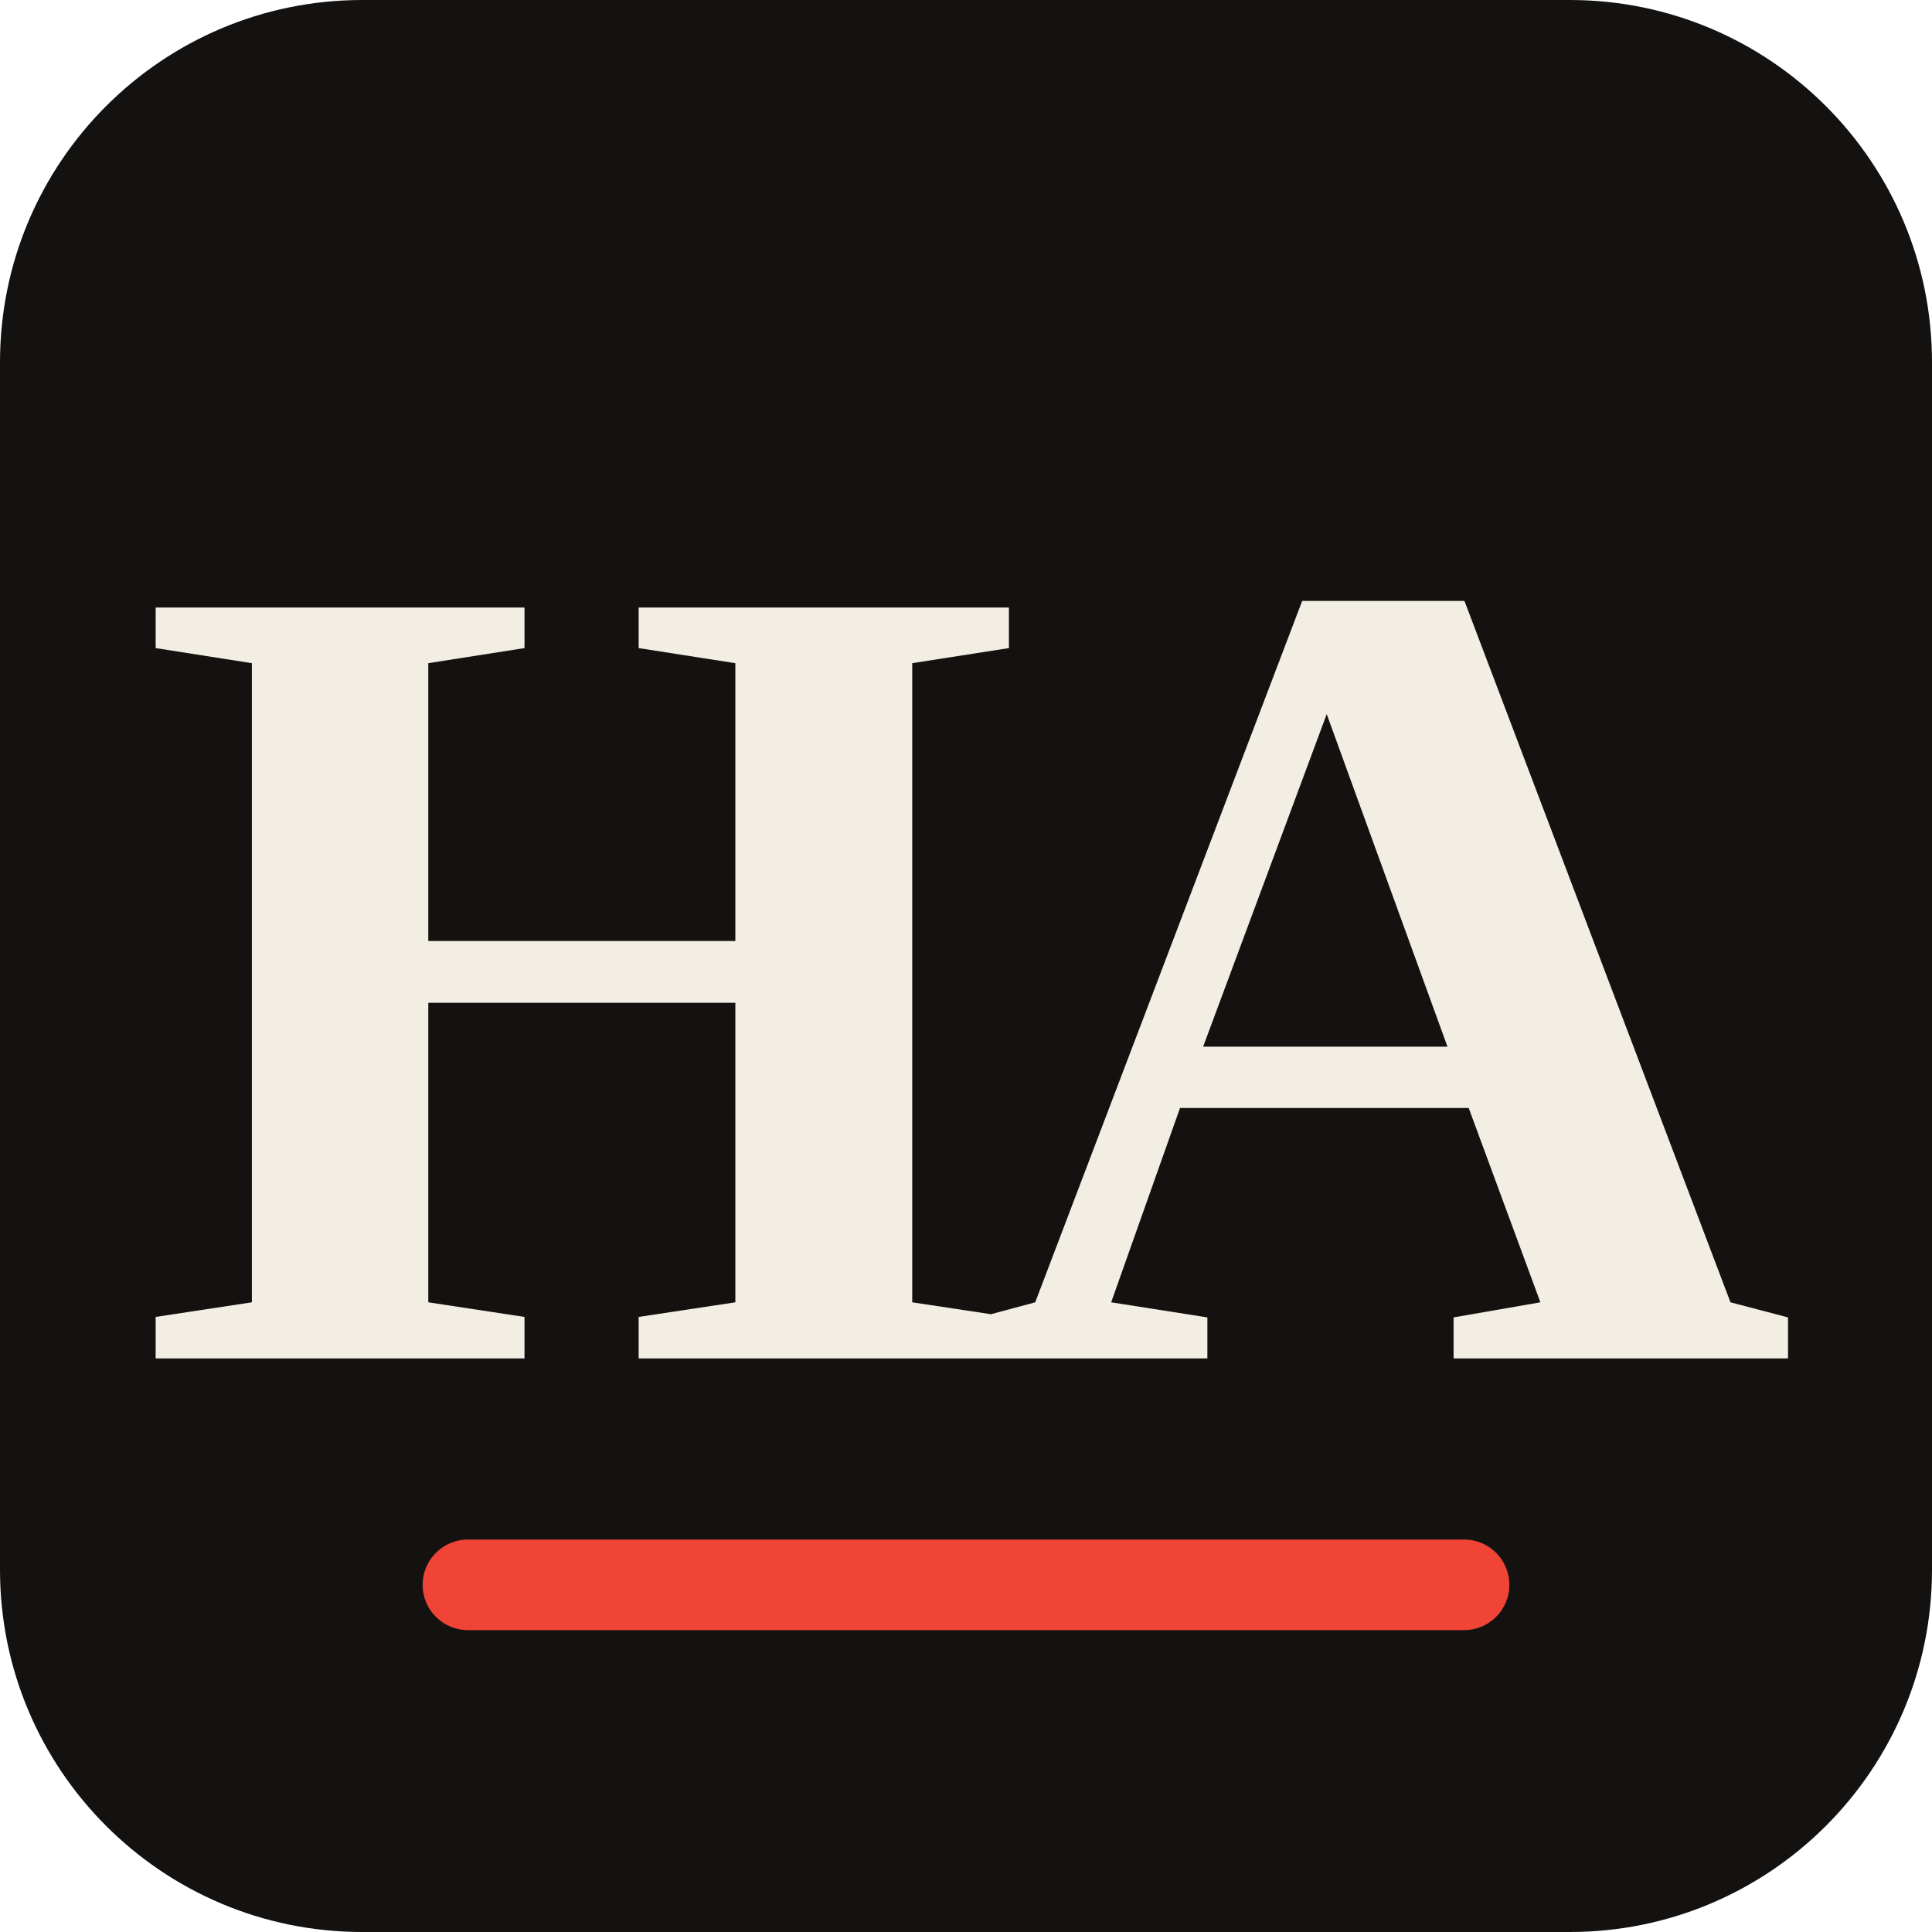
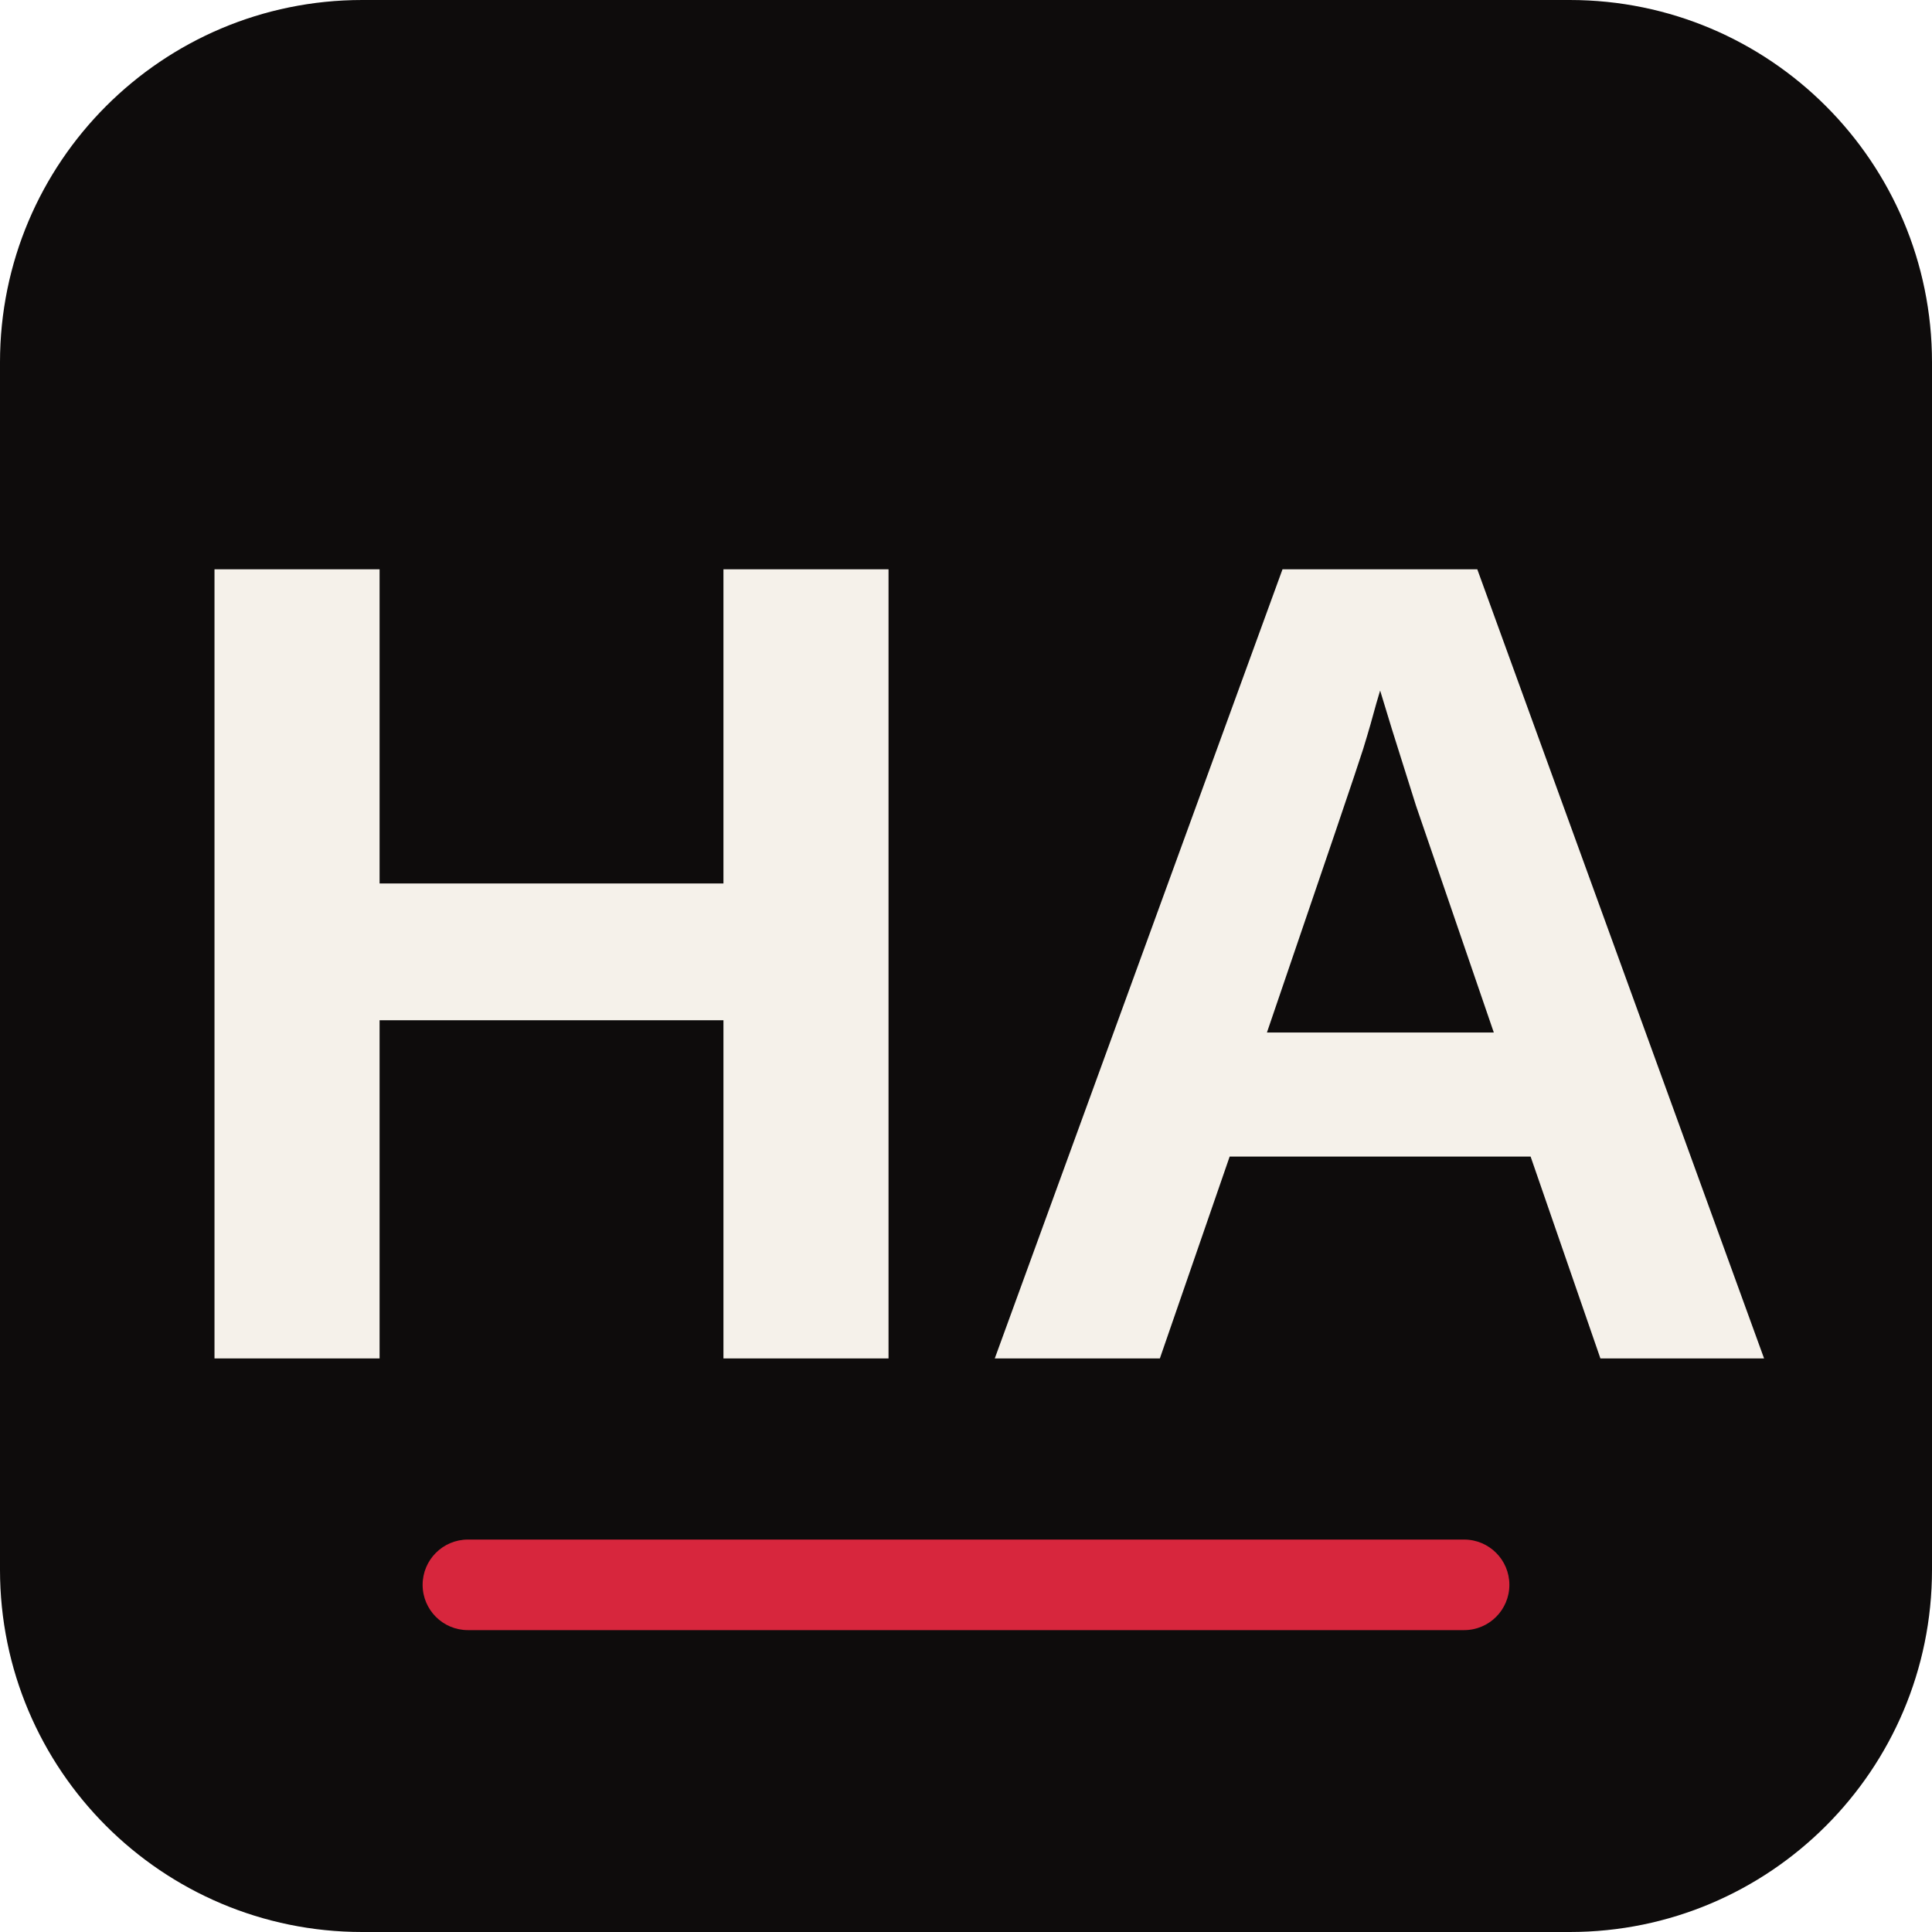
<svg xmlns="http://www.w3.org/2000/svg" viewBox="0 0 64 64">
-   <rect width="64" height="64" rx="12" fill="#141210" />
-   <text x="32" y="45" text-anchor="middle" font-family="Georgia, 'Times New Roman', serif" font-size="38" font-weight="700" fill="#F2EEE3" letter-spacing="-2">HA</text>
-   <rect x="14" y="51" width="36" height="3" rx="1.5" fill="#F04436" />
+   <rect width="64" height="64" rx="12" fill="#0E0C0C" />
+   <text x="32" y="45" text-anchor="middle" font-family="Impact, 'Arial Narrow Bold', 'Helvetica Neue', Arial, sans-serif" font-size="38" font-weight="700" fill="#F5F1EA">HA</text>
+   <rect x="14" y="51" width="36" height="3" rx="1.5" fill="#D7263D" />
</svg>
